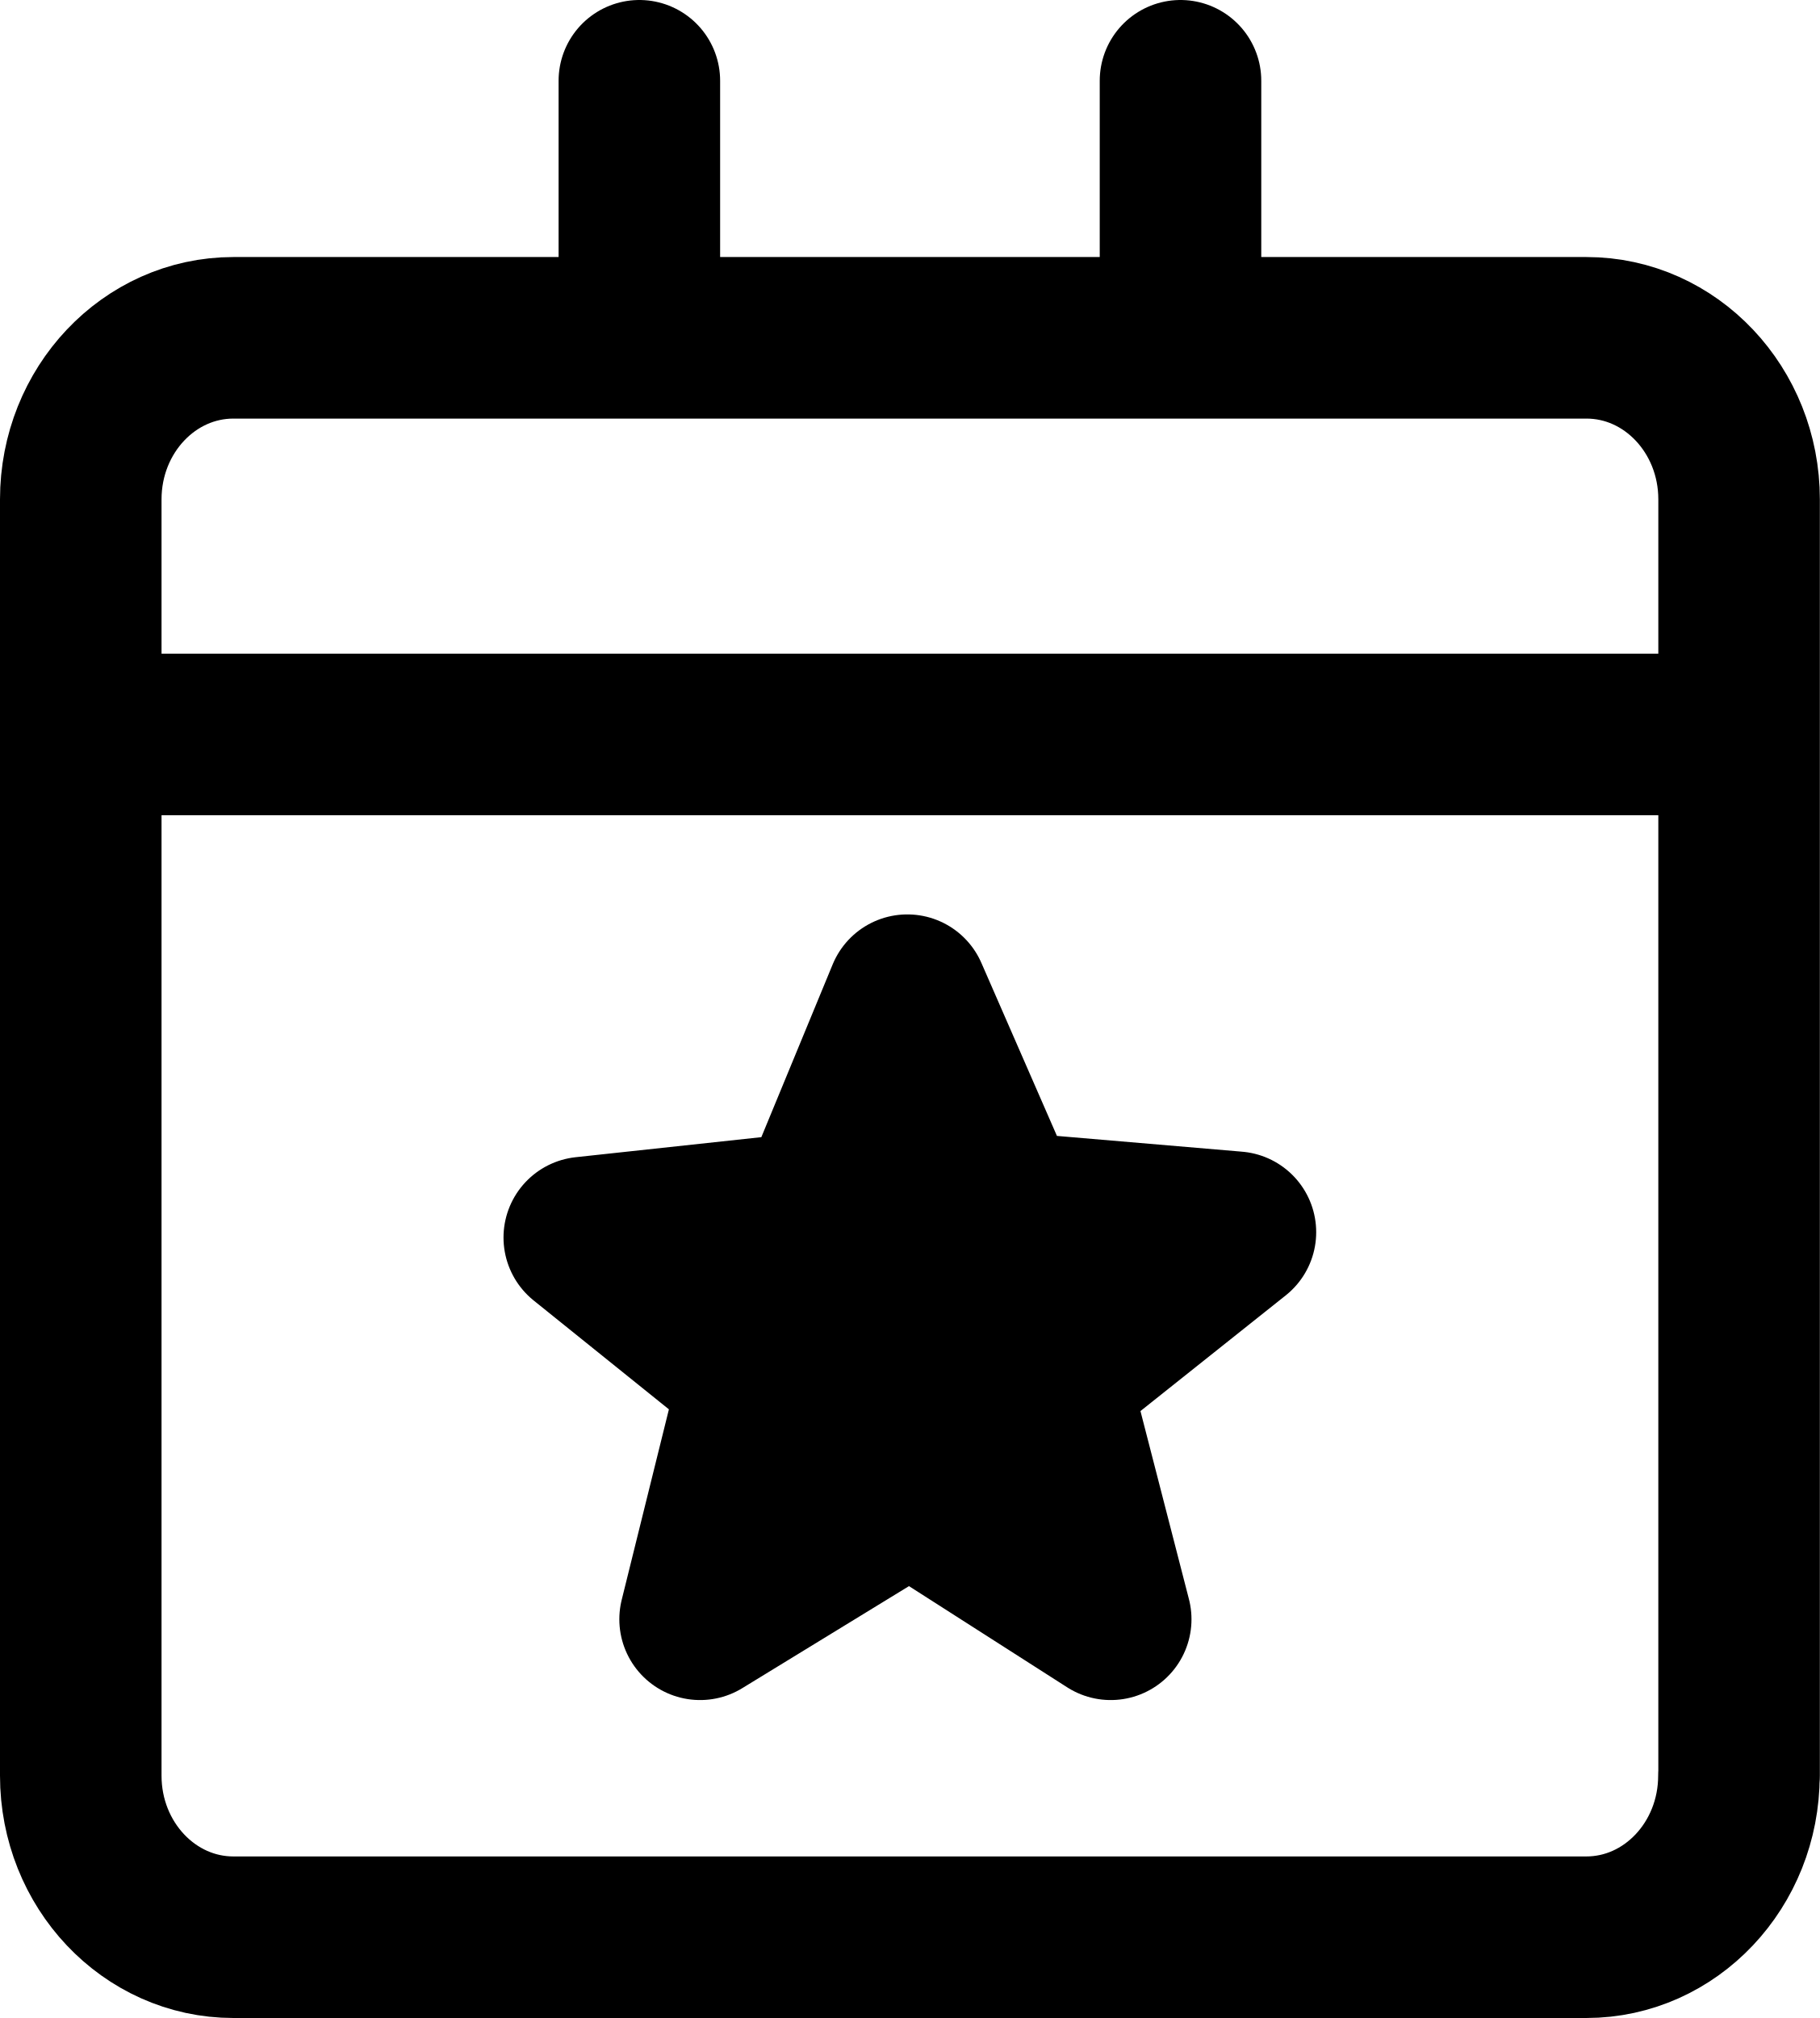
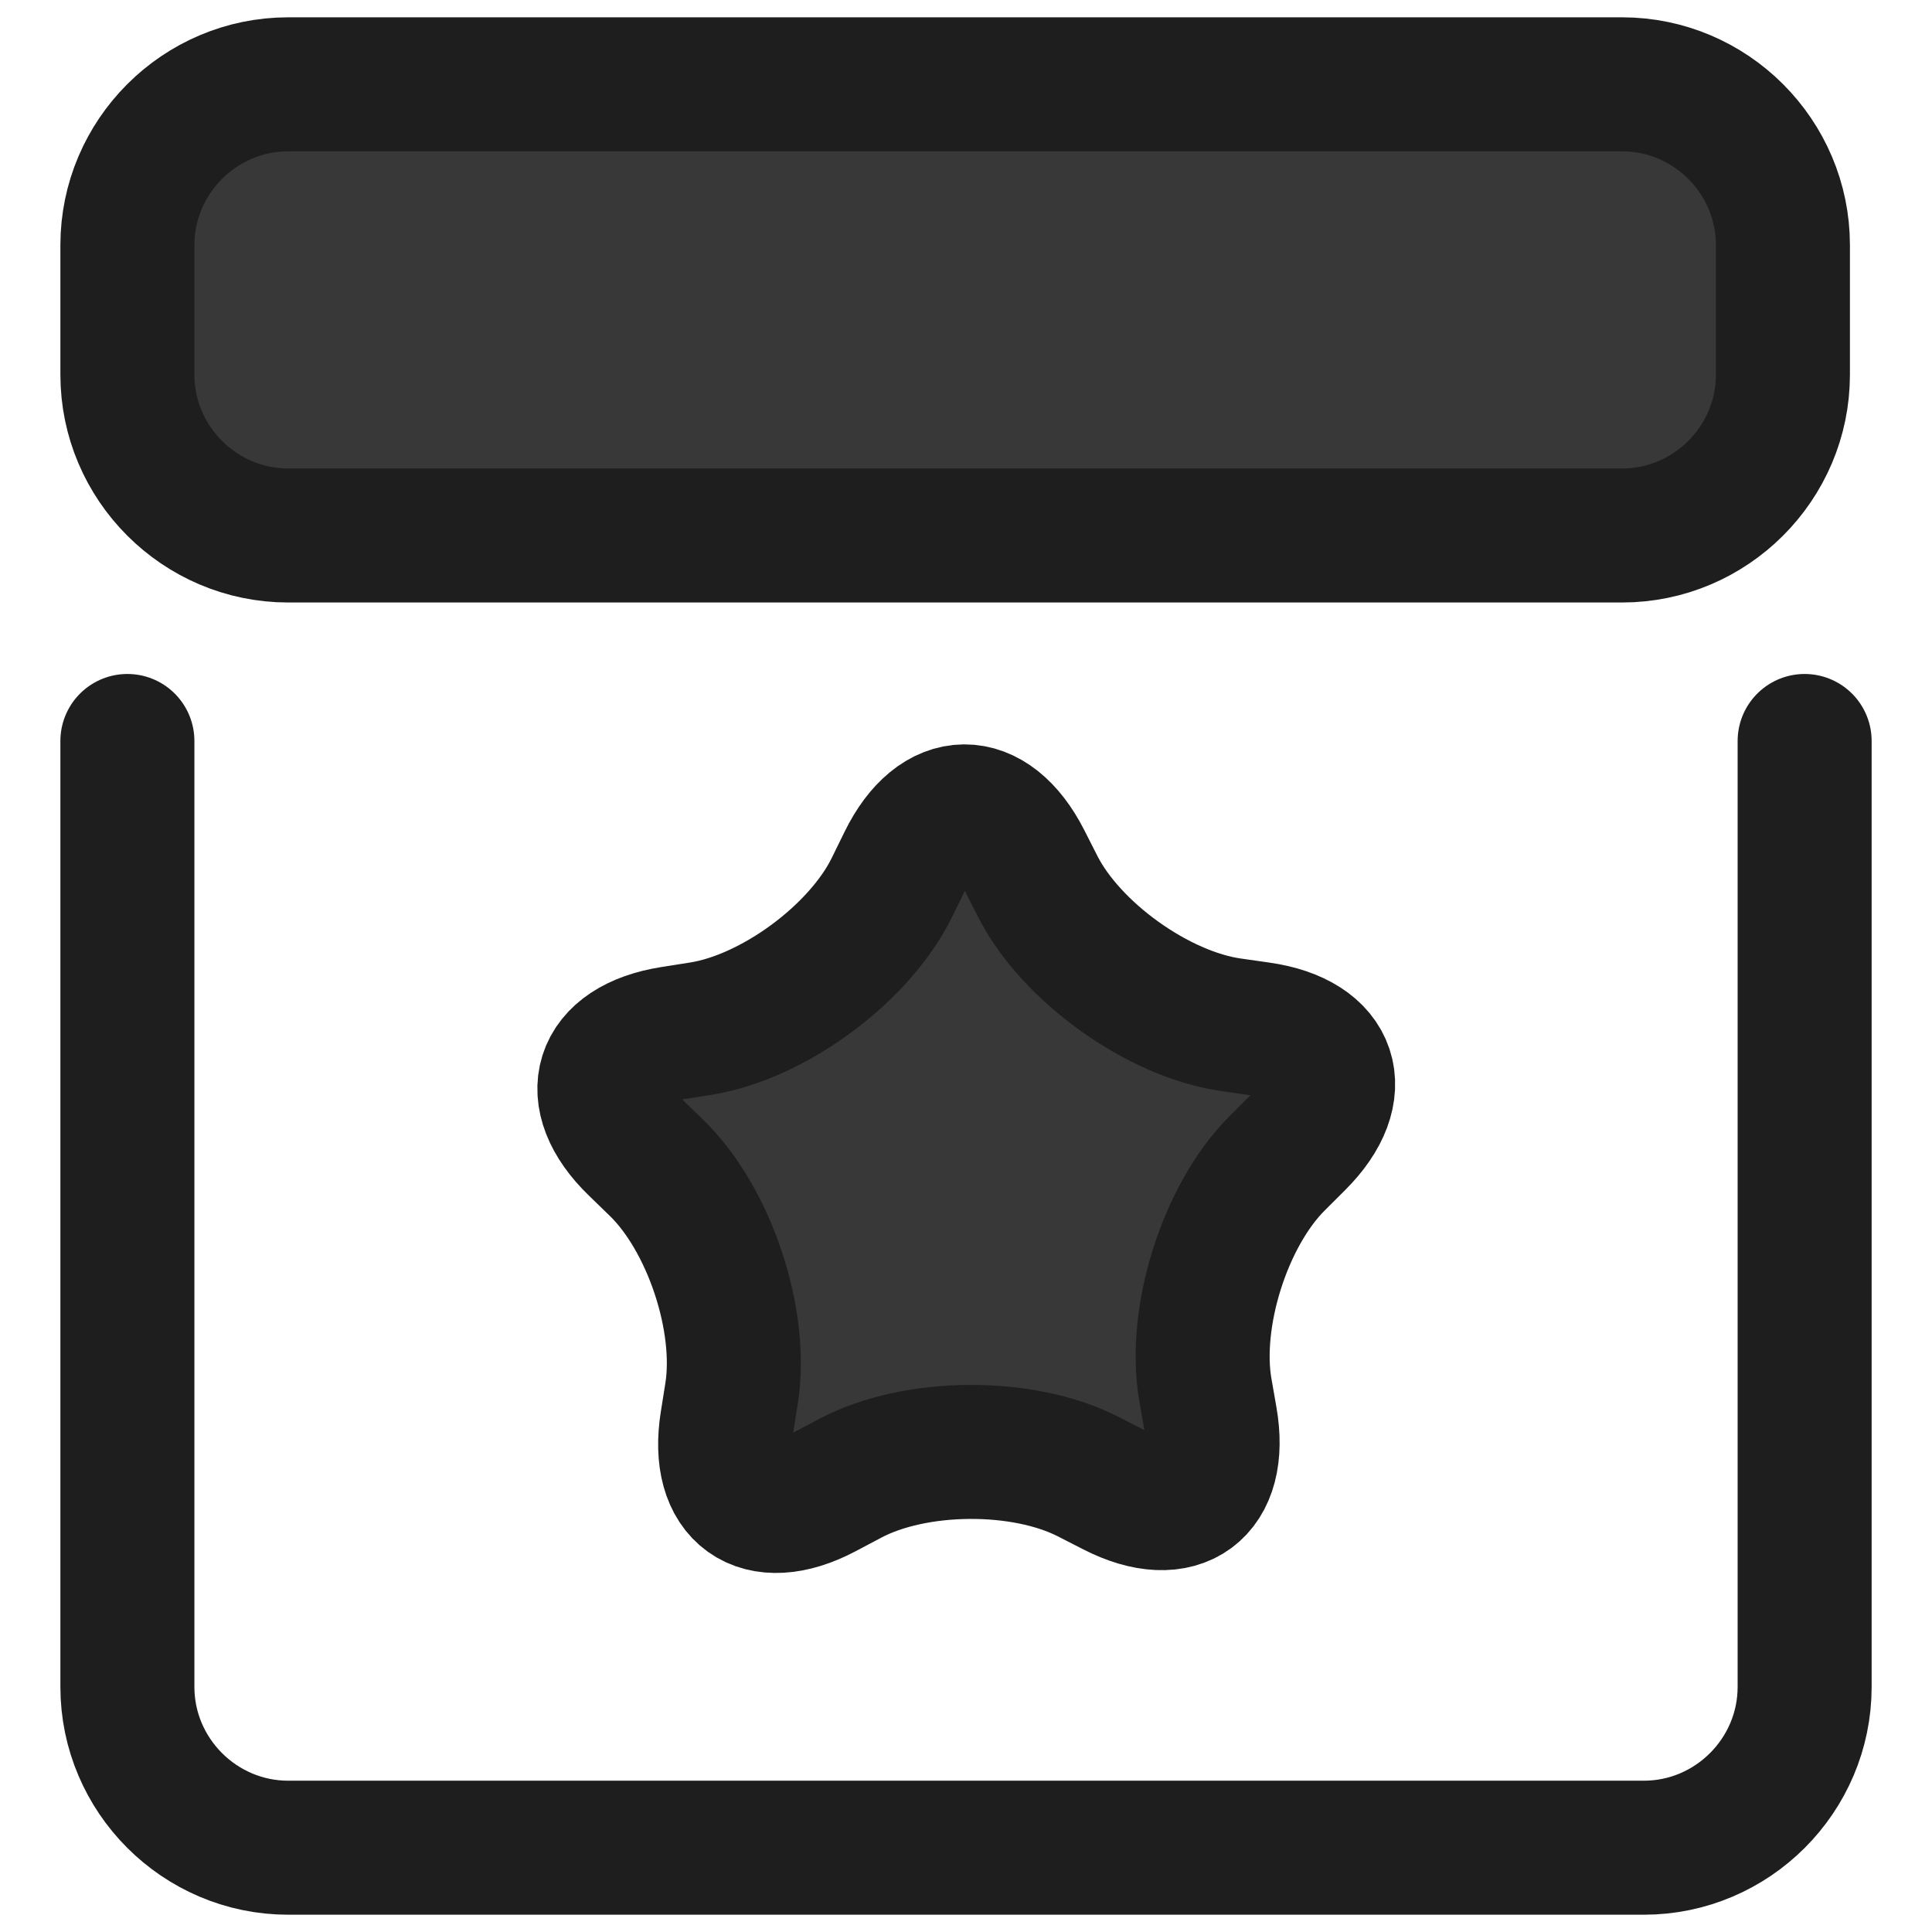
- <svg xmlns="http://www.w3.org/2000/svg" version="1.1" id="Layer_1" x="0px" y="0px" width="11.265px" height="12.491px" viewBox="0 0 11.265 12.491" enable-background="new 0 0 11.265 12.491" xml:space="preserve">
-   <polygon fill="currentColor" stroke="currentColor" stroke-linecap="round" stroke-linejoin="round" stroke-miterlimit="10" points="6.876,10.023   6.495,8.545 7.648,7.627 6.204,7.504 5.617,6.16 5.062,7.504 3.617,7.66 4.703,8.534 4.334,10.023 5.633,9.228 " />
-   <line fill="none" stroke="currentColor" stroke-linecap="round" stroke-linejoin="round" stroke-miterlimit="10" x1="3.958" y1="2.054" x2="3.958" y2="0.5" />
-   <line fill="none" stroke="currentColor" stroke-linecap="round" stroke-linejoin="round" stroke-miterlimit="10" x1="7.308" y1="2.054" x2="7.308" y2="0.5" />
-   <line fill="none" stroke="currentColor" stroke-linecap="round" stroke-linejoin="round" stroke-miterlimit="10" x1="0.731" y1="4.546" x2="10.534" y2="4.546" />
-   <path fill="none" stroke="currentColor" stroke-linecap="round" stroke-linejoin="round" stroke-miterlimit="10" d="M10.765,10.991  c0,0.552-0.423,1-0.945,1H1.445c-0.522,0-0.945-0.448-0.945-1V3.091c0-0.552,0.423-1,0.945-1h8.376c0.522,0,0.945,0.448,0.945,1  V10.991z" />
+ <svg xmlns="http://www.w3.org/2000/svg" version="1.1" id="Layer_1" x="0px" y="0px" width="72.083px" height="72.083px" viewBox="0 0 72.083 72.083" enable-background="new 0 0 72.083 72.083" xml:space="preserve">
+   <path fill="none" stroke="#171717" stroke-width="6" stroke-linecap="round" stroke-linejoin="round" stroke-miterlimit="10" d="  M3.827,19.127" />
+   <path fill="#373837" stroke="#171717" stroke-width="6" stroke-linecap="round" stroke-linejoin="round" stroke-miterlimit="10" d="  M3.827,19.127" />
+   <g>
+     <path fill="#373837" d="M45.161,52.934c0.472,2.709-1.146,3.903-3.595,2.652l-0.971-0.496c-2.449-1.25-6.442-1.221-8.873,0.065   l-0.964,0.51c-2.431,1.286-4.066,0.116-3.634-2.6l0.171-1.077c0.432-2.716-0.829-6.504-2.803-8.419l-0.783-0.759   c-1.974-1.914-1.367-3.831,1.35-4.259l1.077-0.17c2.716-0.428,5.93-2.799,7.14-5.268l0.48-0.979   c1.211-2.469,3.221-2.484,4.468-0.033l0.494,0.972c1.247,2.451,4.494,4.775,7.216,5.163l1.079,0.154   c2.722,0.388,3.358,2.296,1.412,4.239l-0.772,0.77c-1.946,1.943-3.152,5.749-2.68,8.459L45.161,52.934z" />
+     <path fill="none" stroke="#1E1E1E" stroke-width="5" stroke-linecap="round" stroke-linejoin="round" stroke-miterlimit="10" d="   M45.161,52.934c0.472,2.709-1.146,3.903-3.595,2.652l-0.971-0.496c-2.449-1.25-6.442-1.221-8.873,0.065l-0.964,0.51   c-2.431,1.286-4.066,0.116-3.634-2.6l0.171-1.077c0.432-2.716-0.829-6.504-2.803-8.419l-0.783-0.759   c-1.974-1.914-1.367-3.831,1.35-4.259l1.077-0.17c2.716-0.428,5.93-2.799,7.14-5.268l0.48-0.979   c1.211-2.469,3.221-2.484,4.468-0.033l0.494,0.972c1.247,2.451,4.494,4.775,7.216,5.163l1.079,0.154   c2.722,0.388,3.358,2.296,1.412,4.239l-0.772,0.77c-1.946,1.943-3.152,5.749-2.68,8.459L45.161,52.934z" />
+   </g>
+   <g>
+     <path fill="none" stroke="#1E1E1E" stroke-width="5" stroke-linecap="round" stroke-linejoin="round" stroke-miterlimit="10" d="   M67.331,27.646v35.292c0,3.3-2.7,6-6,6H10.753c-3.3,0-6-2.7-6-6V27.646" />
+   </g>
+   <g>
+     <path fill="#373837" d="M10.753,19.979c-3.3,0-6-2.7-6-6V9.146c0-3.3,2.7-6,6-6h49.768c3.3,0,6,2.7,6,6v4.833c0,3.3-2.7,6-6,6   H10.753z" />
+     <path fill="none" stroke="#1E1E1E" stroke-width="5" stroke-linecap="round" stroke-linejoin="round" stroke-miterlimit="10" d="   M10.753,19.979c-3.3,0-6-2.7-6-6V9.146c0-3.3,2.7-6,6-6h49.768c3.3,0,6,2.7,6,6v4.833c0,3.3-2.7,6-6,6H10.753z" />
+   </g>
</svg>
